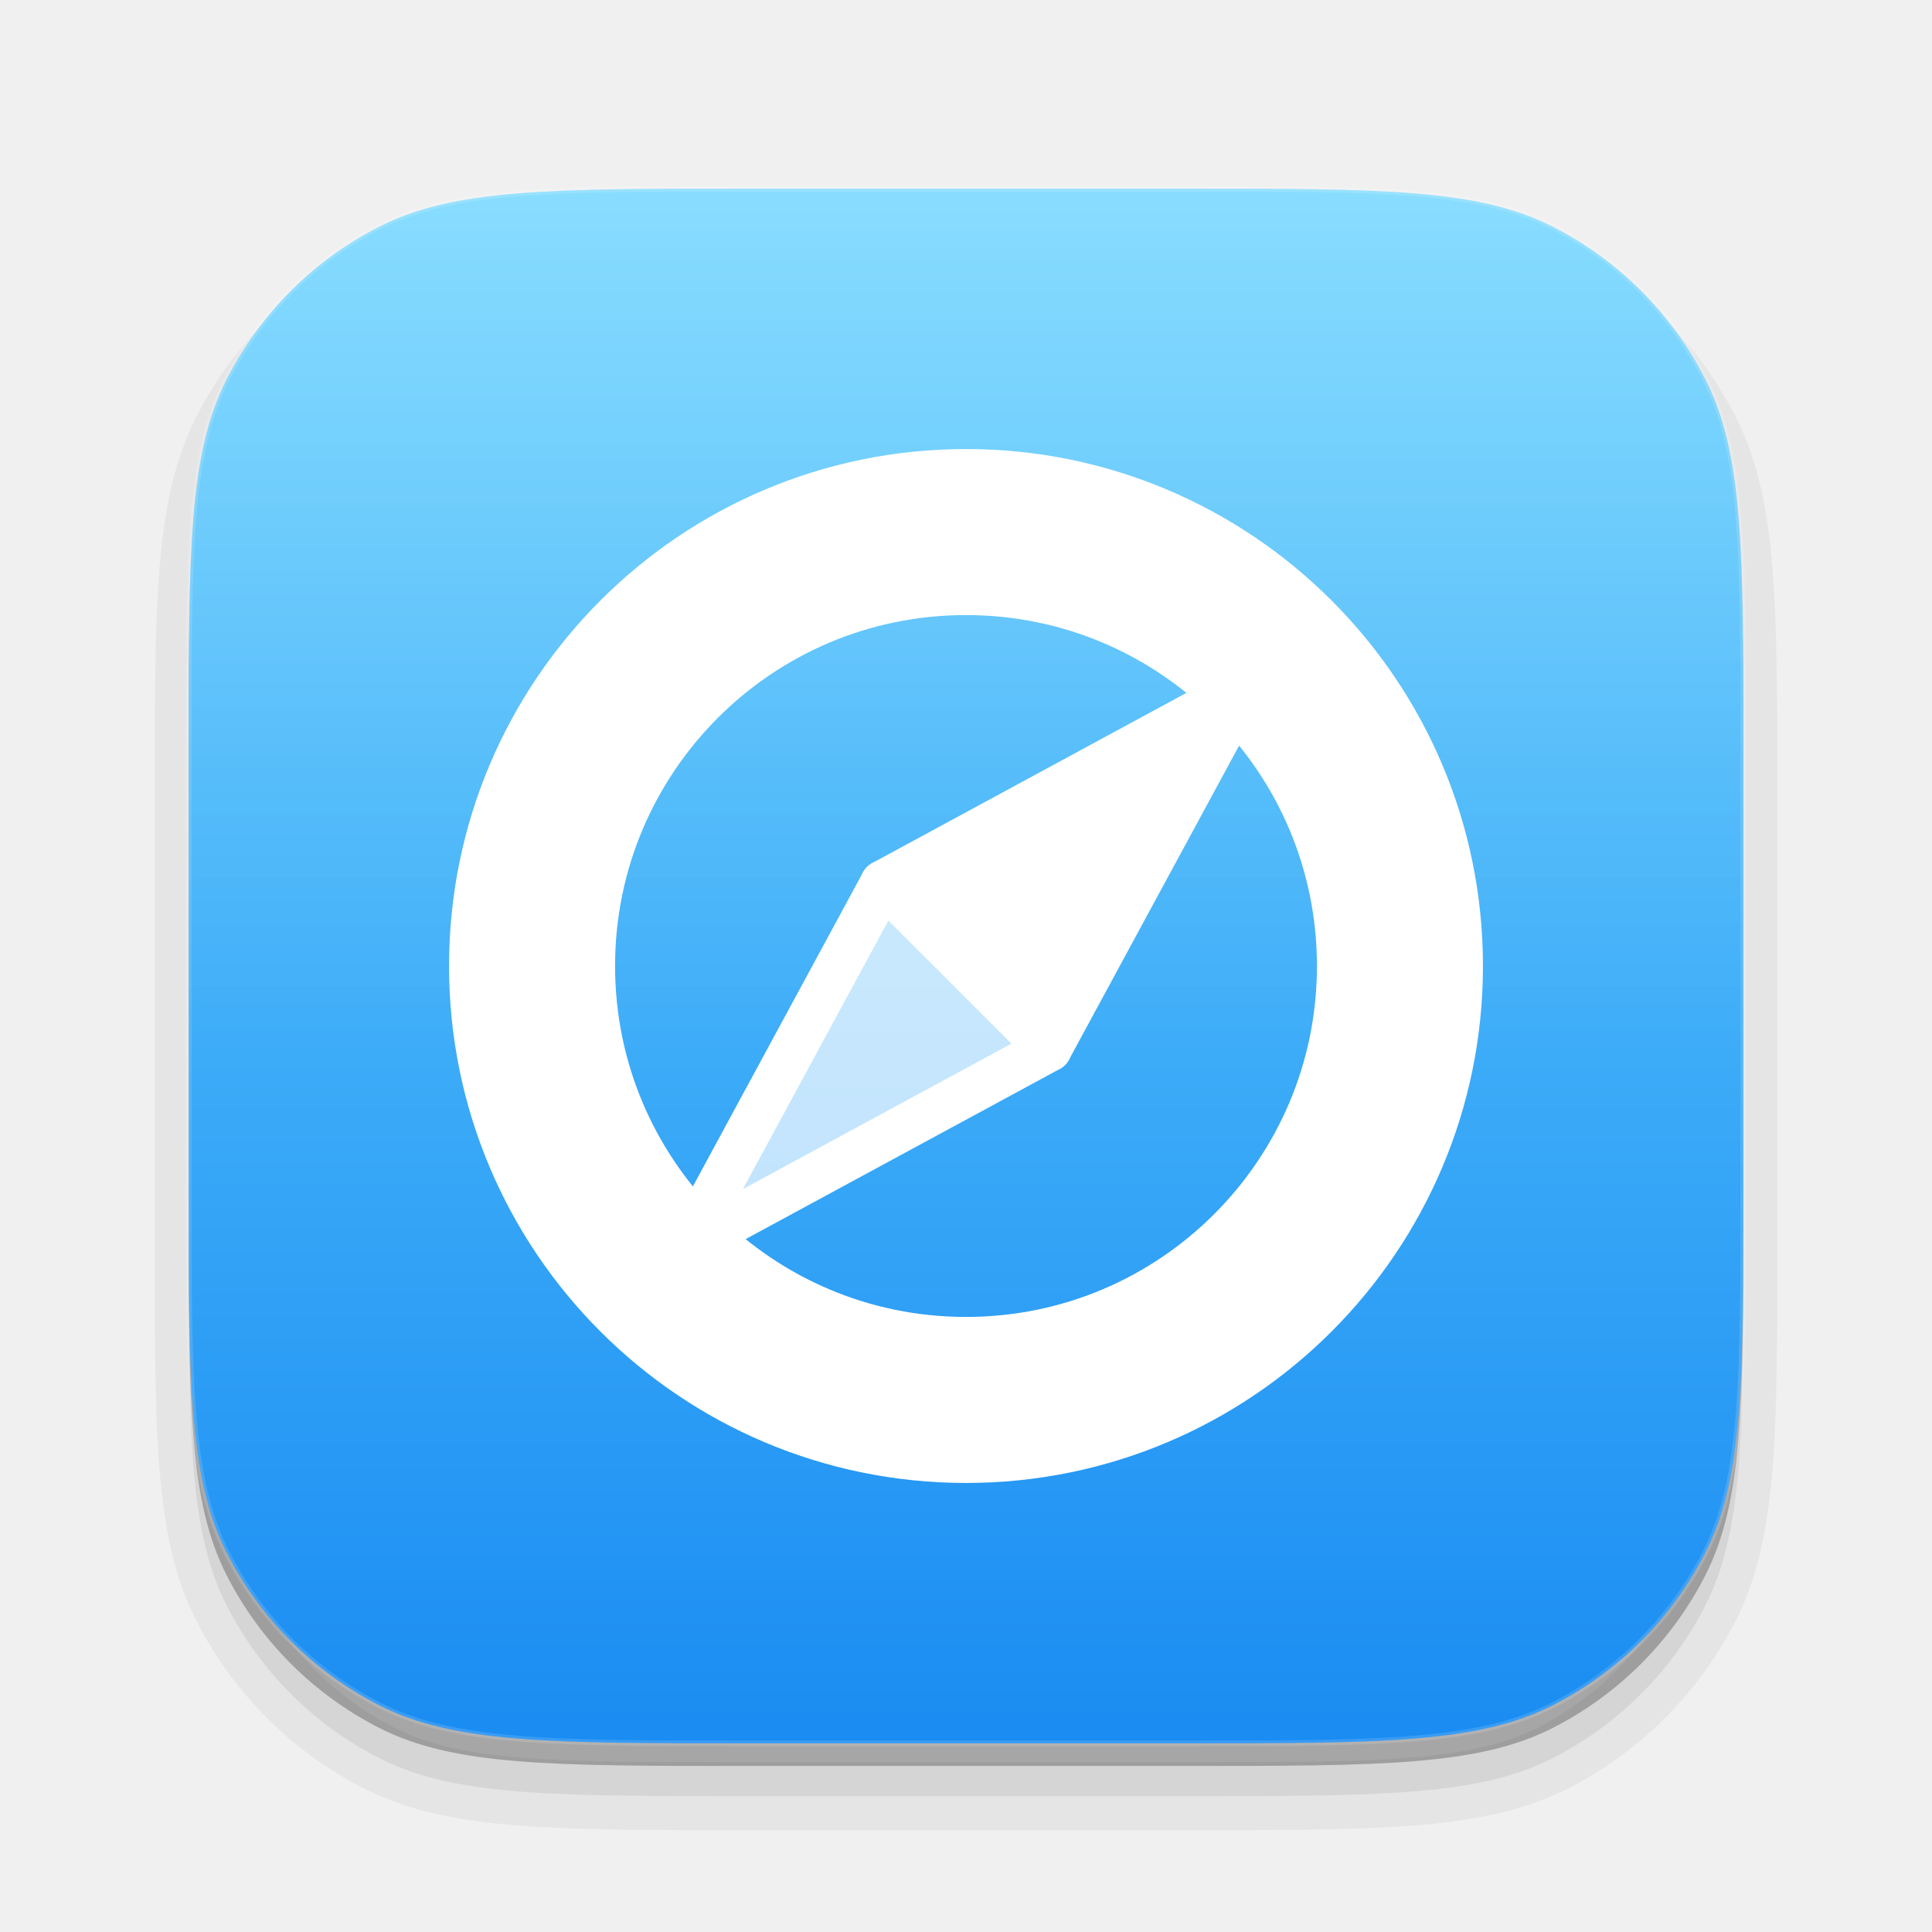
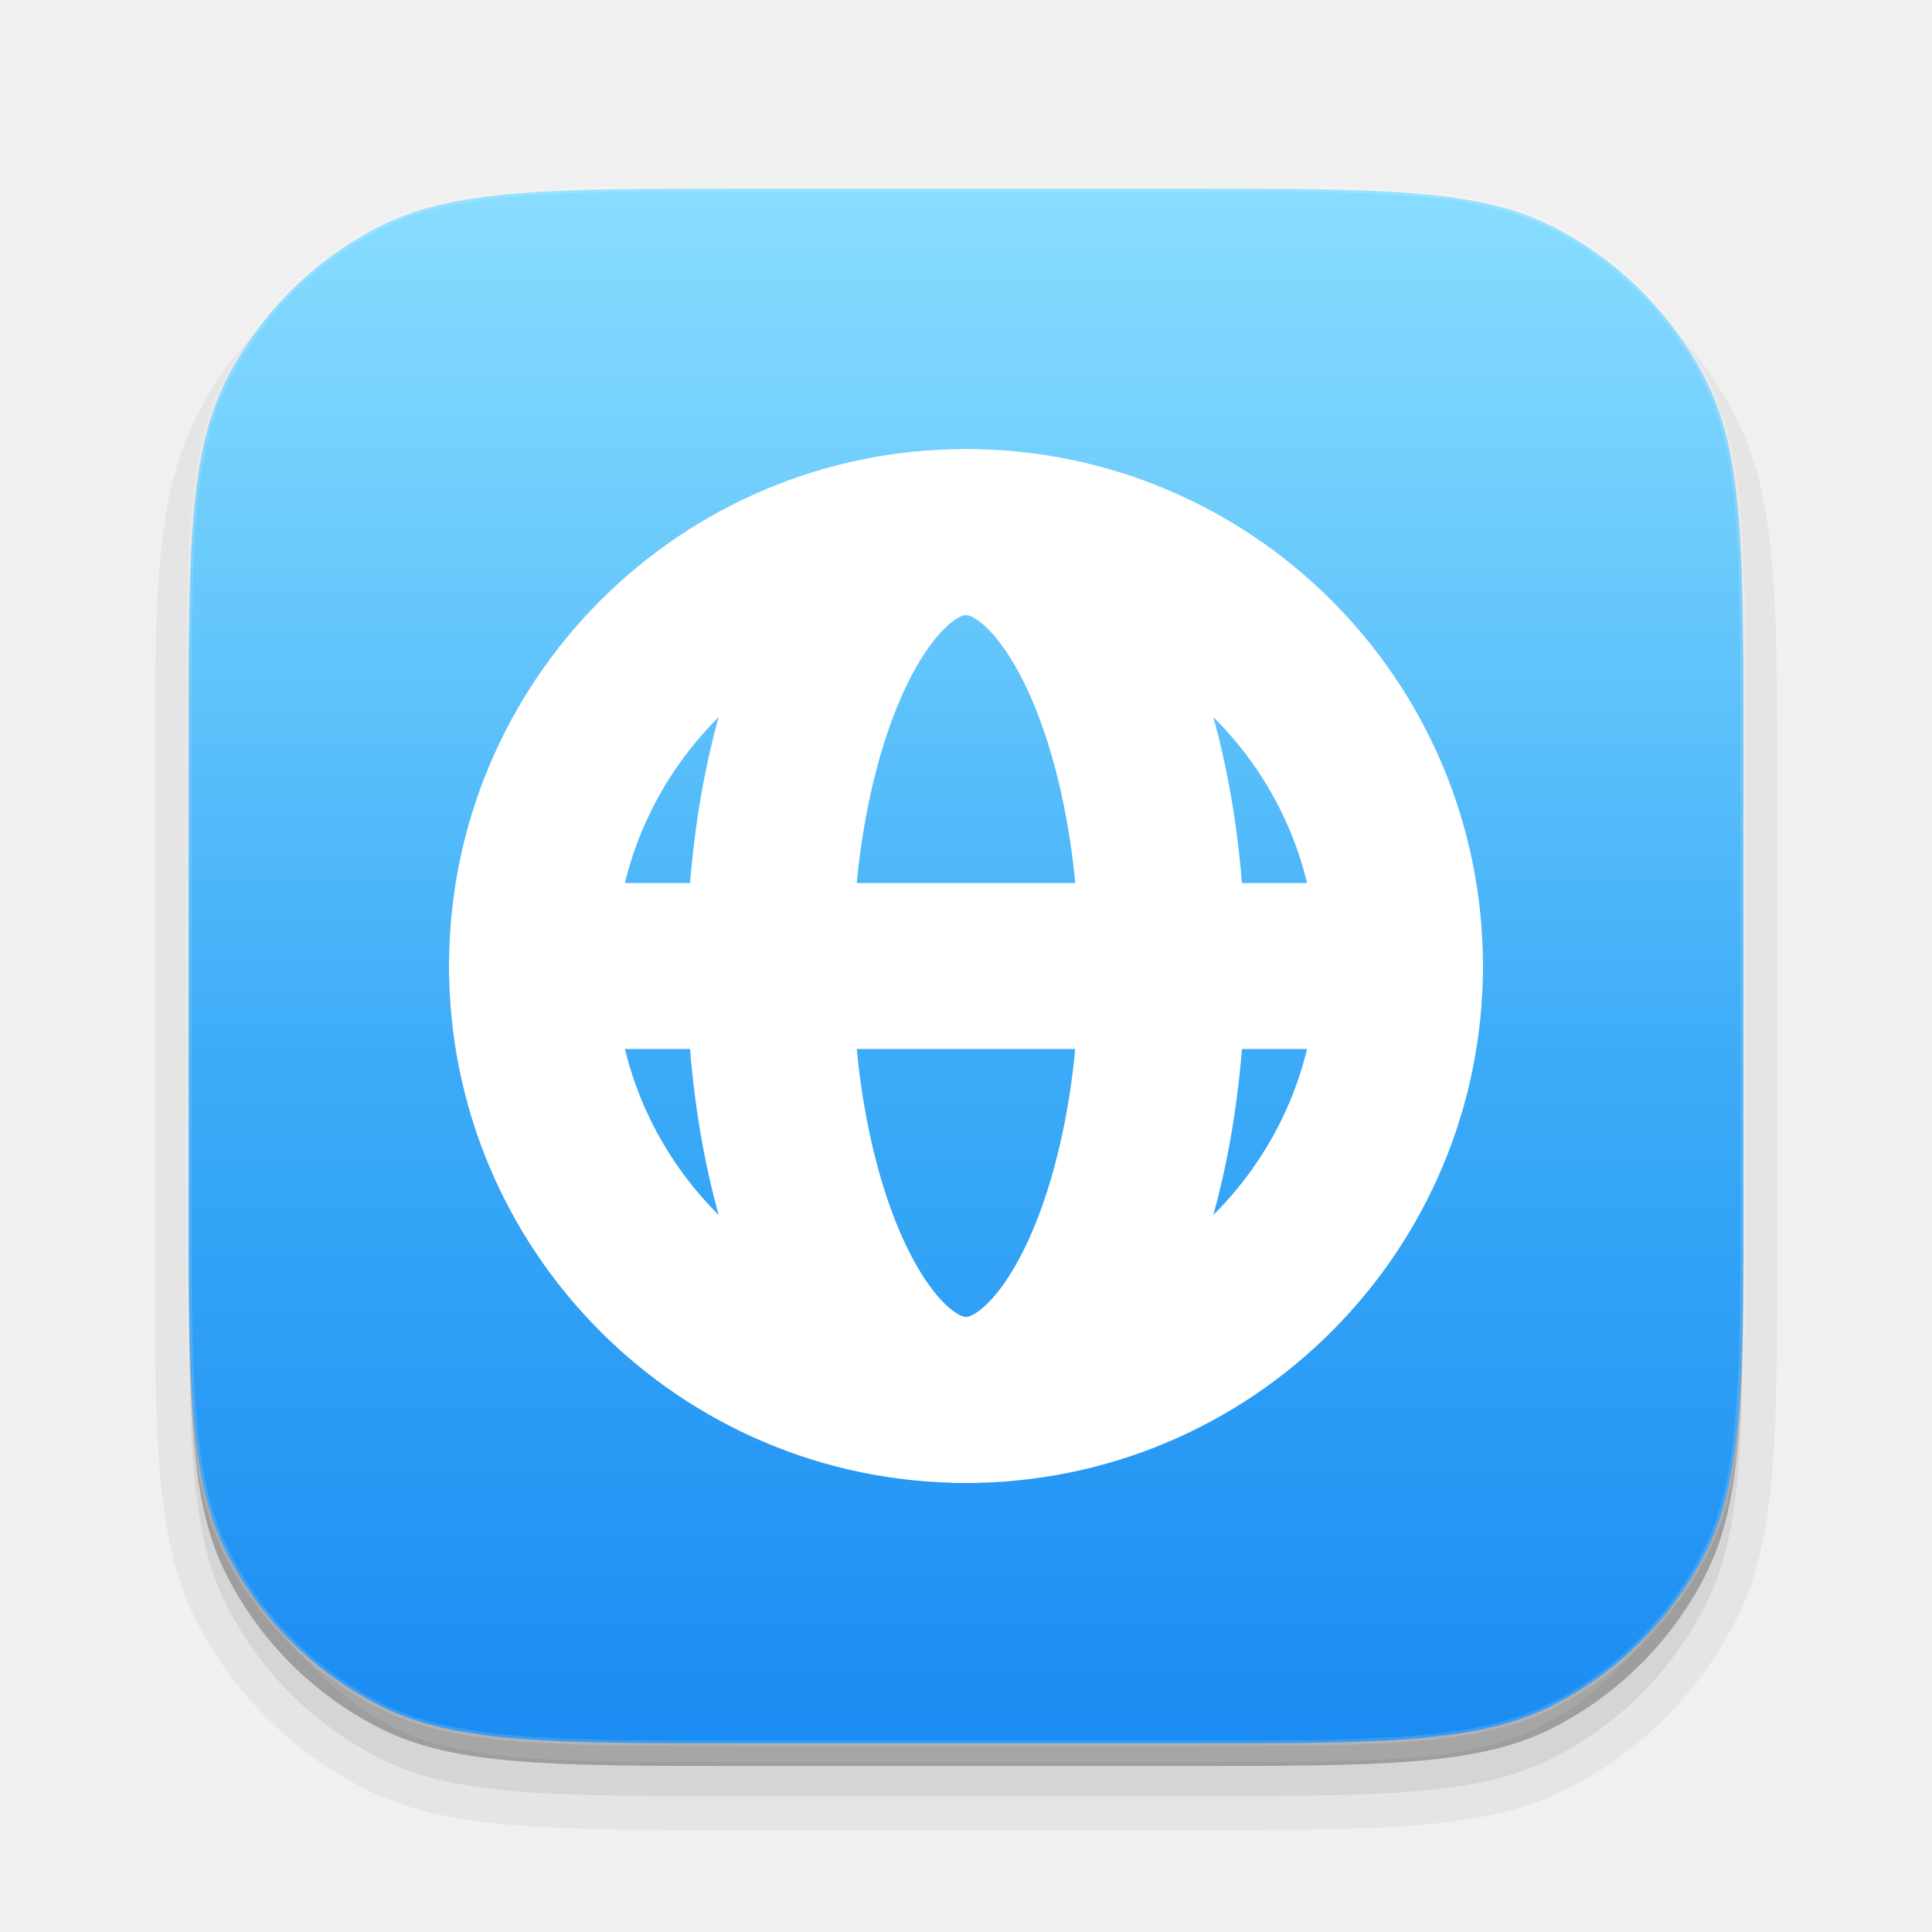
<svg xmlns="http://www.w3.org/2000/svg" viewBox="0 0 1024 1024">
  <defs>
    <linearGradient id="bg" x1="512" y1="100" x2="512" y2="924" gradientUnits="userSpaceOnUse">
      <stop offset="0" stop-color="#67D3FF" />
      <stop offset="1" stop-color="#1A8CF2" />
    </linearGradient>
    <linearGradient id="hl" x1="512" y1="100" x2="512" y2="560" gradientUnits="userSpaceOnUse">
      <stop offset="0" stop-color="#FFFFFF" stop-opacity=".22" />
      <stop offset="1" stop-color="#FFFFFF" stop-opacity="0" />
    </linearGradient>
  </defs>
  <path d="M628 128c103.61 0 155.41 0 194.99 20.16a185 185 0 0 1 80.85 80.85c20.16 39.57 20.16 91.38 20.16 194.99L924 656c0 103.61 0 155.41 -20.16 194.99a185 185 0 0 1 -80.85 80.85c-39.57 20.16 -91.38 20.16 -194.99 20.16L396 952c-103.61 0 -155.41 0 -194.99 -20.16a185 185 0 0 1 -80.85 -80.85c-20.16 -39.57 -20.16 -91.38 -20.16 -194.99L100 424c0 -103.61 0 -155.41 20.16 -194.99a185 185 0 0 1 80.85 -80.85c39.57 -20.16 91.38 -20.16 194.99 -20.16z" fill="#000000" fill-opacity=".07" stroke="#000000" stroke-opacity=".05" stroke-width="36" stroke-linejoin="round" />
  <path d="M628 112c103.61 0 155.41 0 194.99 20.16a185 185 0 0 1 80.85 80.85c20.16 39.57 20.16 91.38 20.16 194.99L924 640c0 103.61 0 155.41 -20.16 194.99a185 185 0 0 1 -80.85 80.85c-39.57 20.16 -91.38 20.16 -194.99 20.16L396 936c-103.61 0 -155.41 0 -194.99 -20.16a185 185 0 0 1 -80.85 -80.85c-20.16 -39.57 -20.16 -91.38 -20.16 -194.99L100 408c0 -103.61 0 -155.41 20.16 -194.99a185 185 0 0 1 80.85 -80.85c39.57 -20.16 91.38 -20.16 194.99 -20.16z" fill="#000000" fill-opacity=".26" />
  <path d="M628 100c103.61 0 155.41 0 194.99 20.16a185 185 0 0 1 80.85 80.85c20.16 39.57 20.16 91.38 20.16 194.99L924 628c0 103.61 0 155.41 -20.16 194.99a185 185 0 0 1 -80.85 80.85c-39.57 20.16 -91.38 20.16 -194.99 20.16L396 924c-103.61 0 -155.41 0 -194.99 -20.16a185 185 0 0 1 -80.85 -80.85c-20.16 -39.57 -20.16 -91.38 -20.16 -194.99L100 396c0 -103.61 0 -155.41 20.16 -194.99a185 185 0 0 1 80.85 -80.85c39.57 -20.16 91.38 -20.16 194.99 -20.16z" fill="url(#bg)" />
  <path d="M628 100c103.61 0 155.41 0 194.99 20.16a185 185 0 0 1 80.85 80.85c20.16 39.57 20.16 91.38 20.16 194.99L924 628c0 103.61 0 155.41 -20.16 194.99a185 185 0 0 1 -80.85 80.85c-39.57 20.16 -91.38 20.16 -194.99 20.16L396 924c-103.61 0 -155.41 0 -194.99 -20.16a185 185 0 0 1 -80.85 -80.85c-20.16 -39.57 -20.16 -91.38 -20.16 -194.99L100 396c0 -103.61 0 -155.41 20.16 -194.99a185 185 0 0 1 80.85 -80.85c39.57 -20.16 91.38 -20.16 194.99 -20.16z" fill="url(#hl)" />
  <path d="M628 100c103.61 0 155.41 0 194.99 20.16a185 185 0 0 1 80.85 80.85c20.16 39.57 20.16 91.38 20.16 194.99L924 628c0 103.61 0 155.41 -20.16 194.99a185 185 0 0 1 -80.85 80.85c-39.57 20.16 -91.38 20.16 -194.99 20.16L396 924c-103.61 0 -155.41 0 -194.99 -20.16a185 185 0 0 1 -80.85 -80.85c-20.16 -39.57 -20.16 -91.38 -20.16 -194.99L100 396c0 -103.61 0 -155.41 20.16 -194.99a185 185 0 0 1 80.85 -80.85c39.57 -20.16 91.38 -20.16 194.99 -20.16z" fill="none" stroke="#FFFFFF" stroke-opacity=".14" stroke-width="3" />
-   <circle cx="512" cy="512" r="230" fill="none" stroke="#FFFFFF" stroke-width="88" />
-   <path d="M660 364L556 556L468 468z" fill="#FFFFFF" stroke="#FFFFFF" stroke-width="24" stroke-linejoin="round" />
-   <path d="M364 660L556 556L468 468z" fill="#FFFFFF" fill-opacity="0.7" stroke="#FFFFFF" stroke-width="24" stroke-linejoin="round" />
+   <circle cx="512" cy="512" r="230" fill="none" stroke="#FFFFFF" stroke-width="88" stroke-linecap="round" stroke-linejoin="round" />
+   <ellipse cx="512" cy="512" rx="104" ry="230" fill="none" stroke="#FFFFFF" stroke-width="88" stroke-linecap="round" stroke-linejoin="round" />
+   <path d="M282 512H742" fill="none" stroke="#FFFFFF" stroke-width="88" stroke-linecap="round" stroke-linejoin="round" />
</svg>
